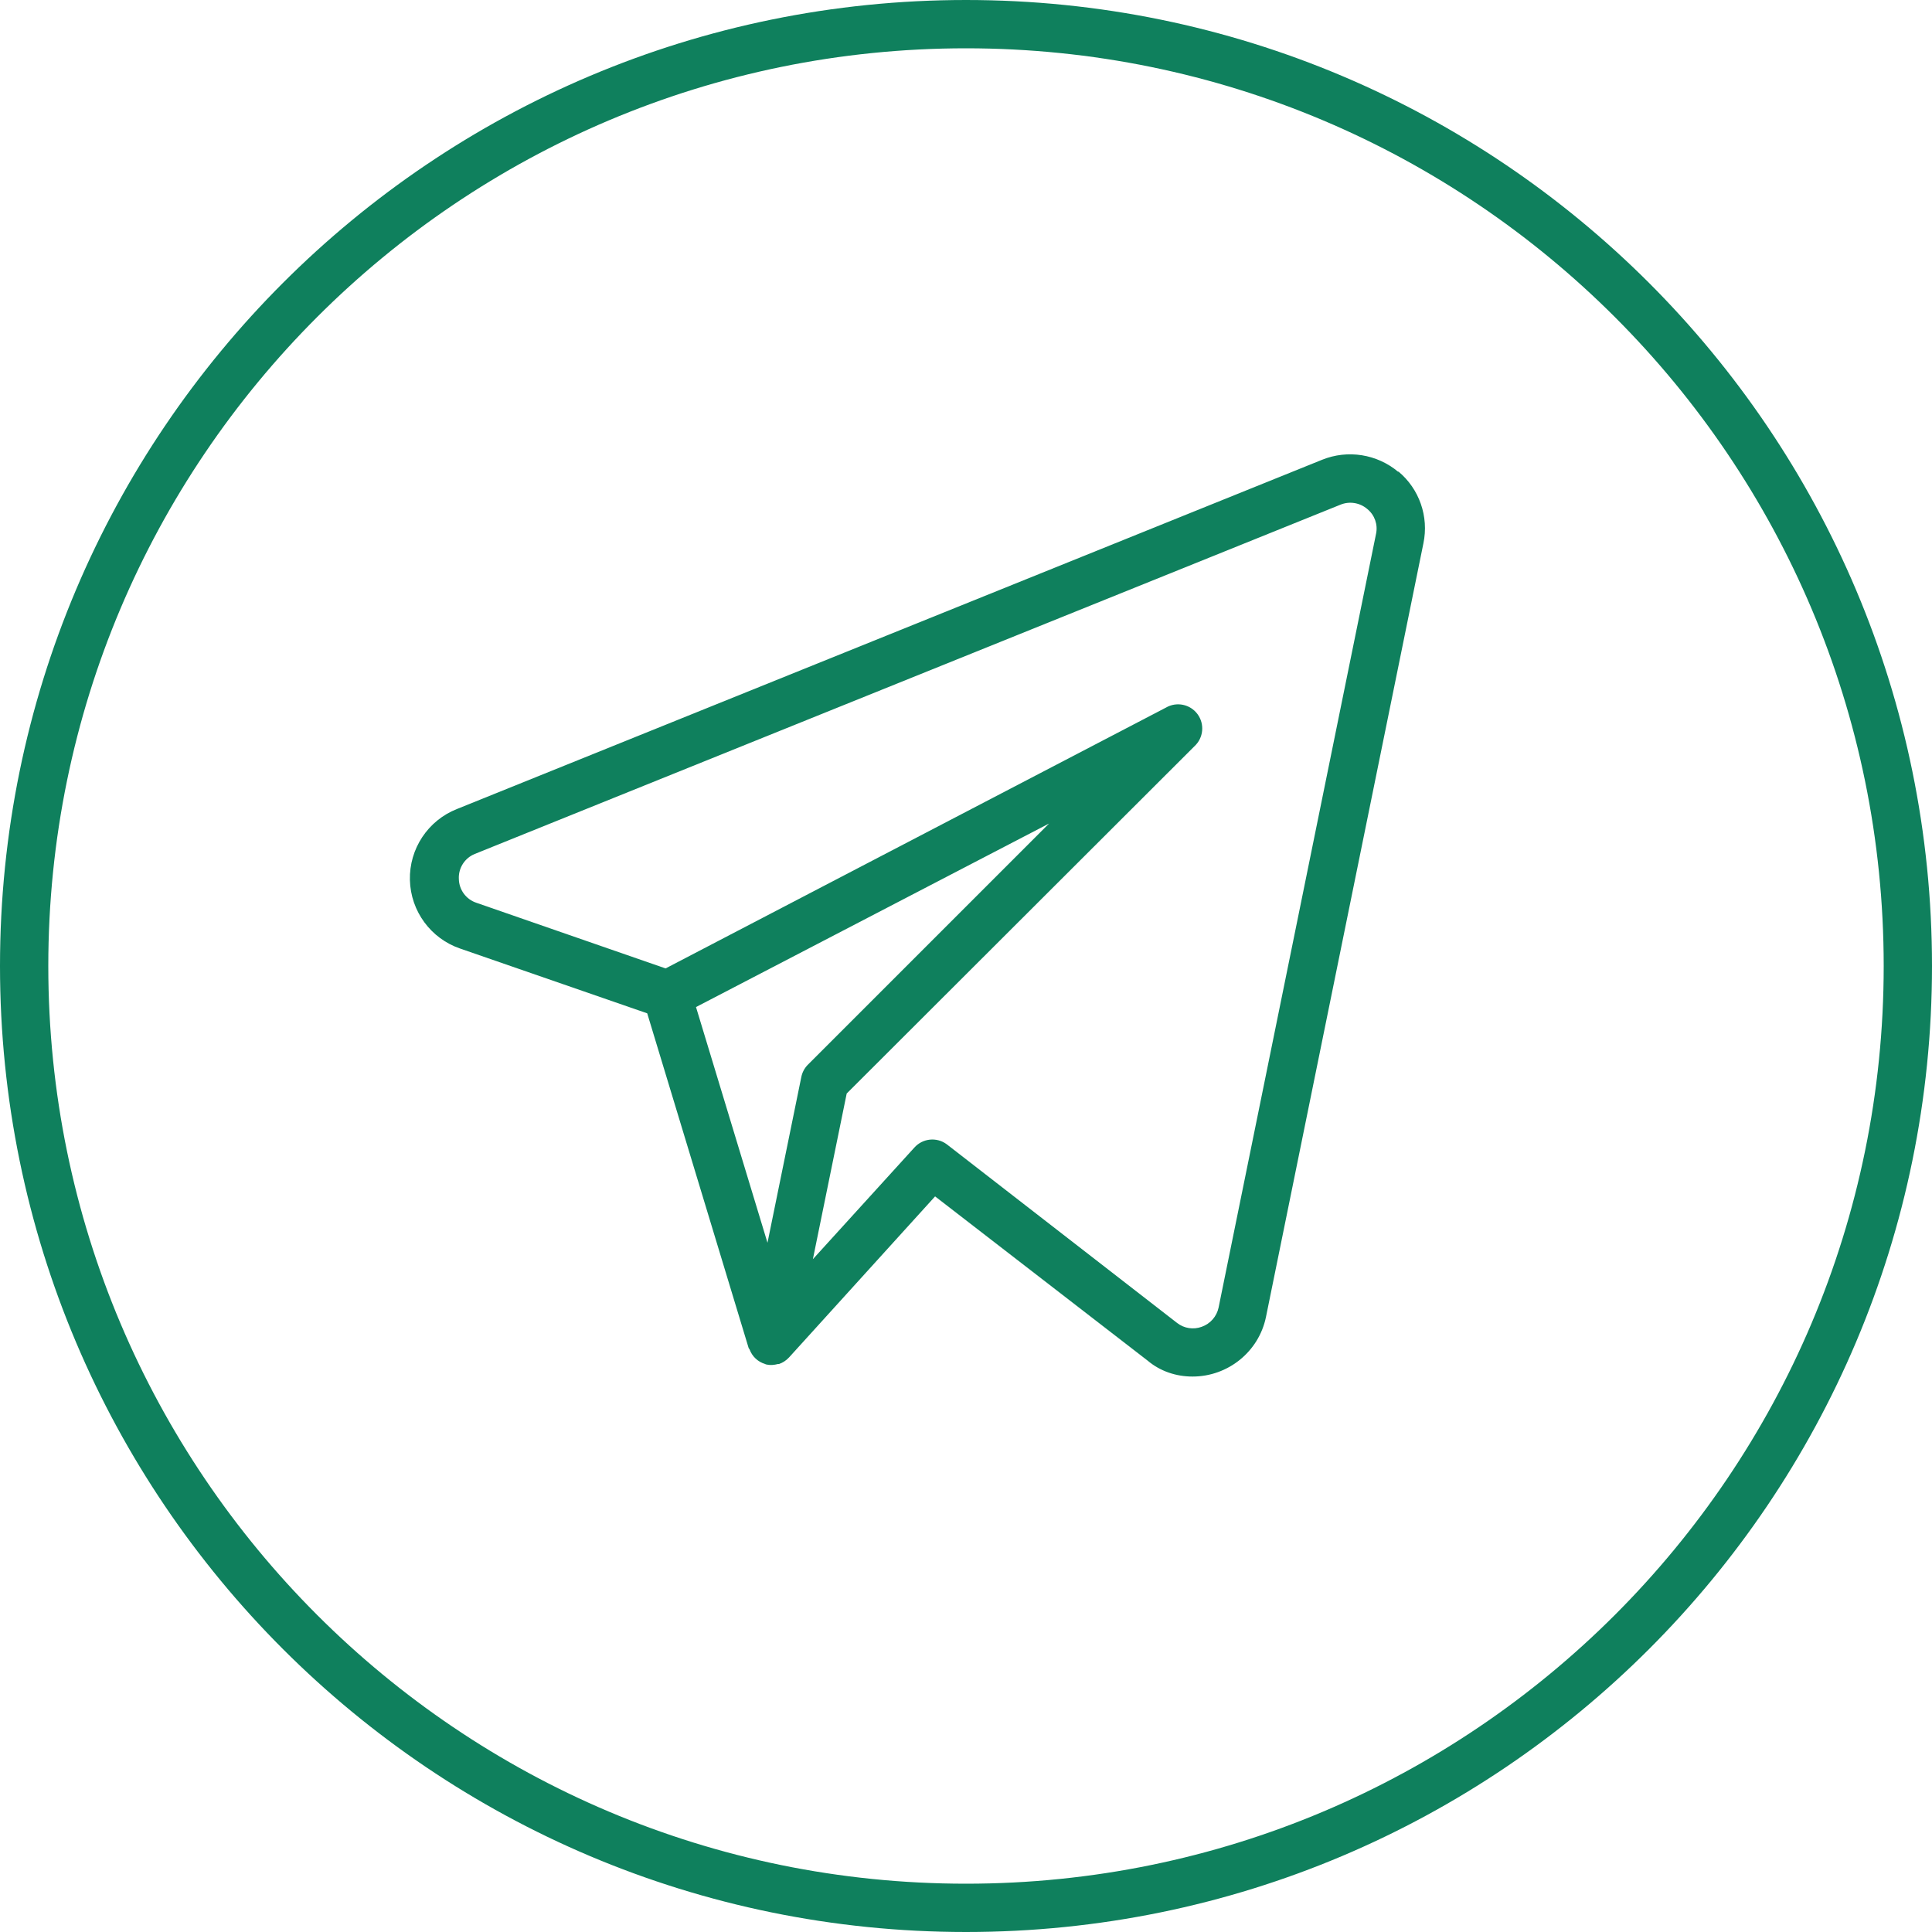
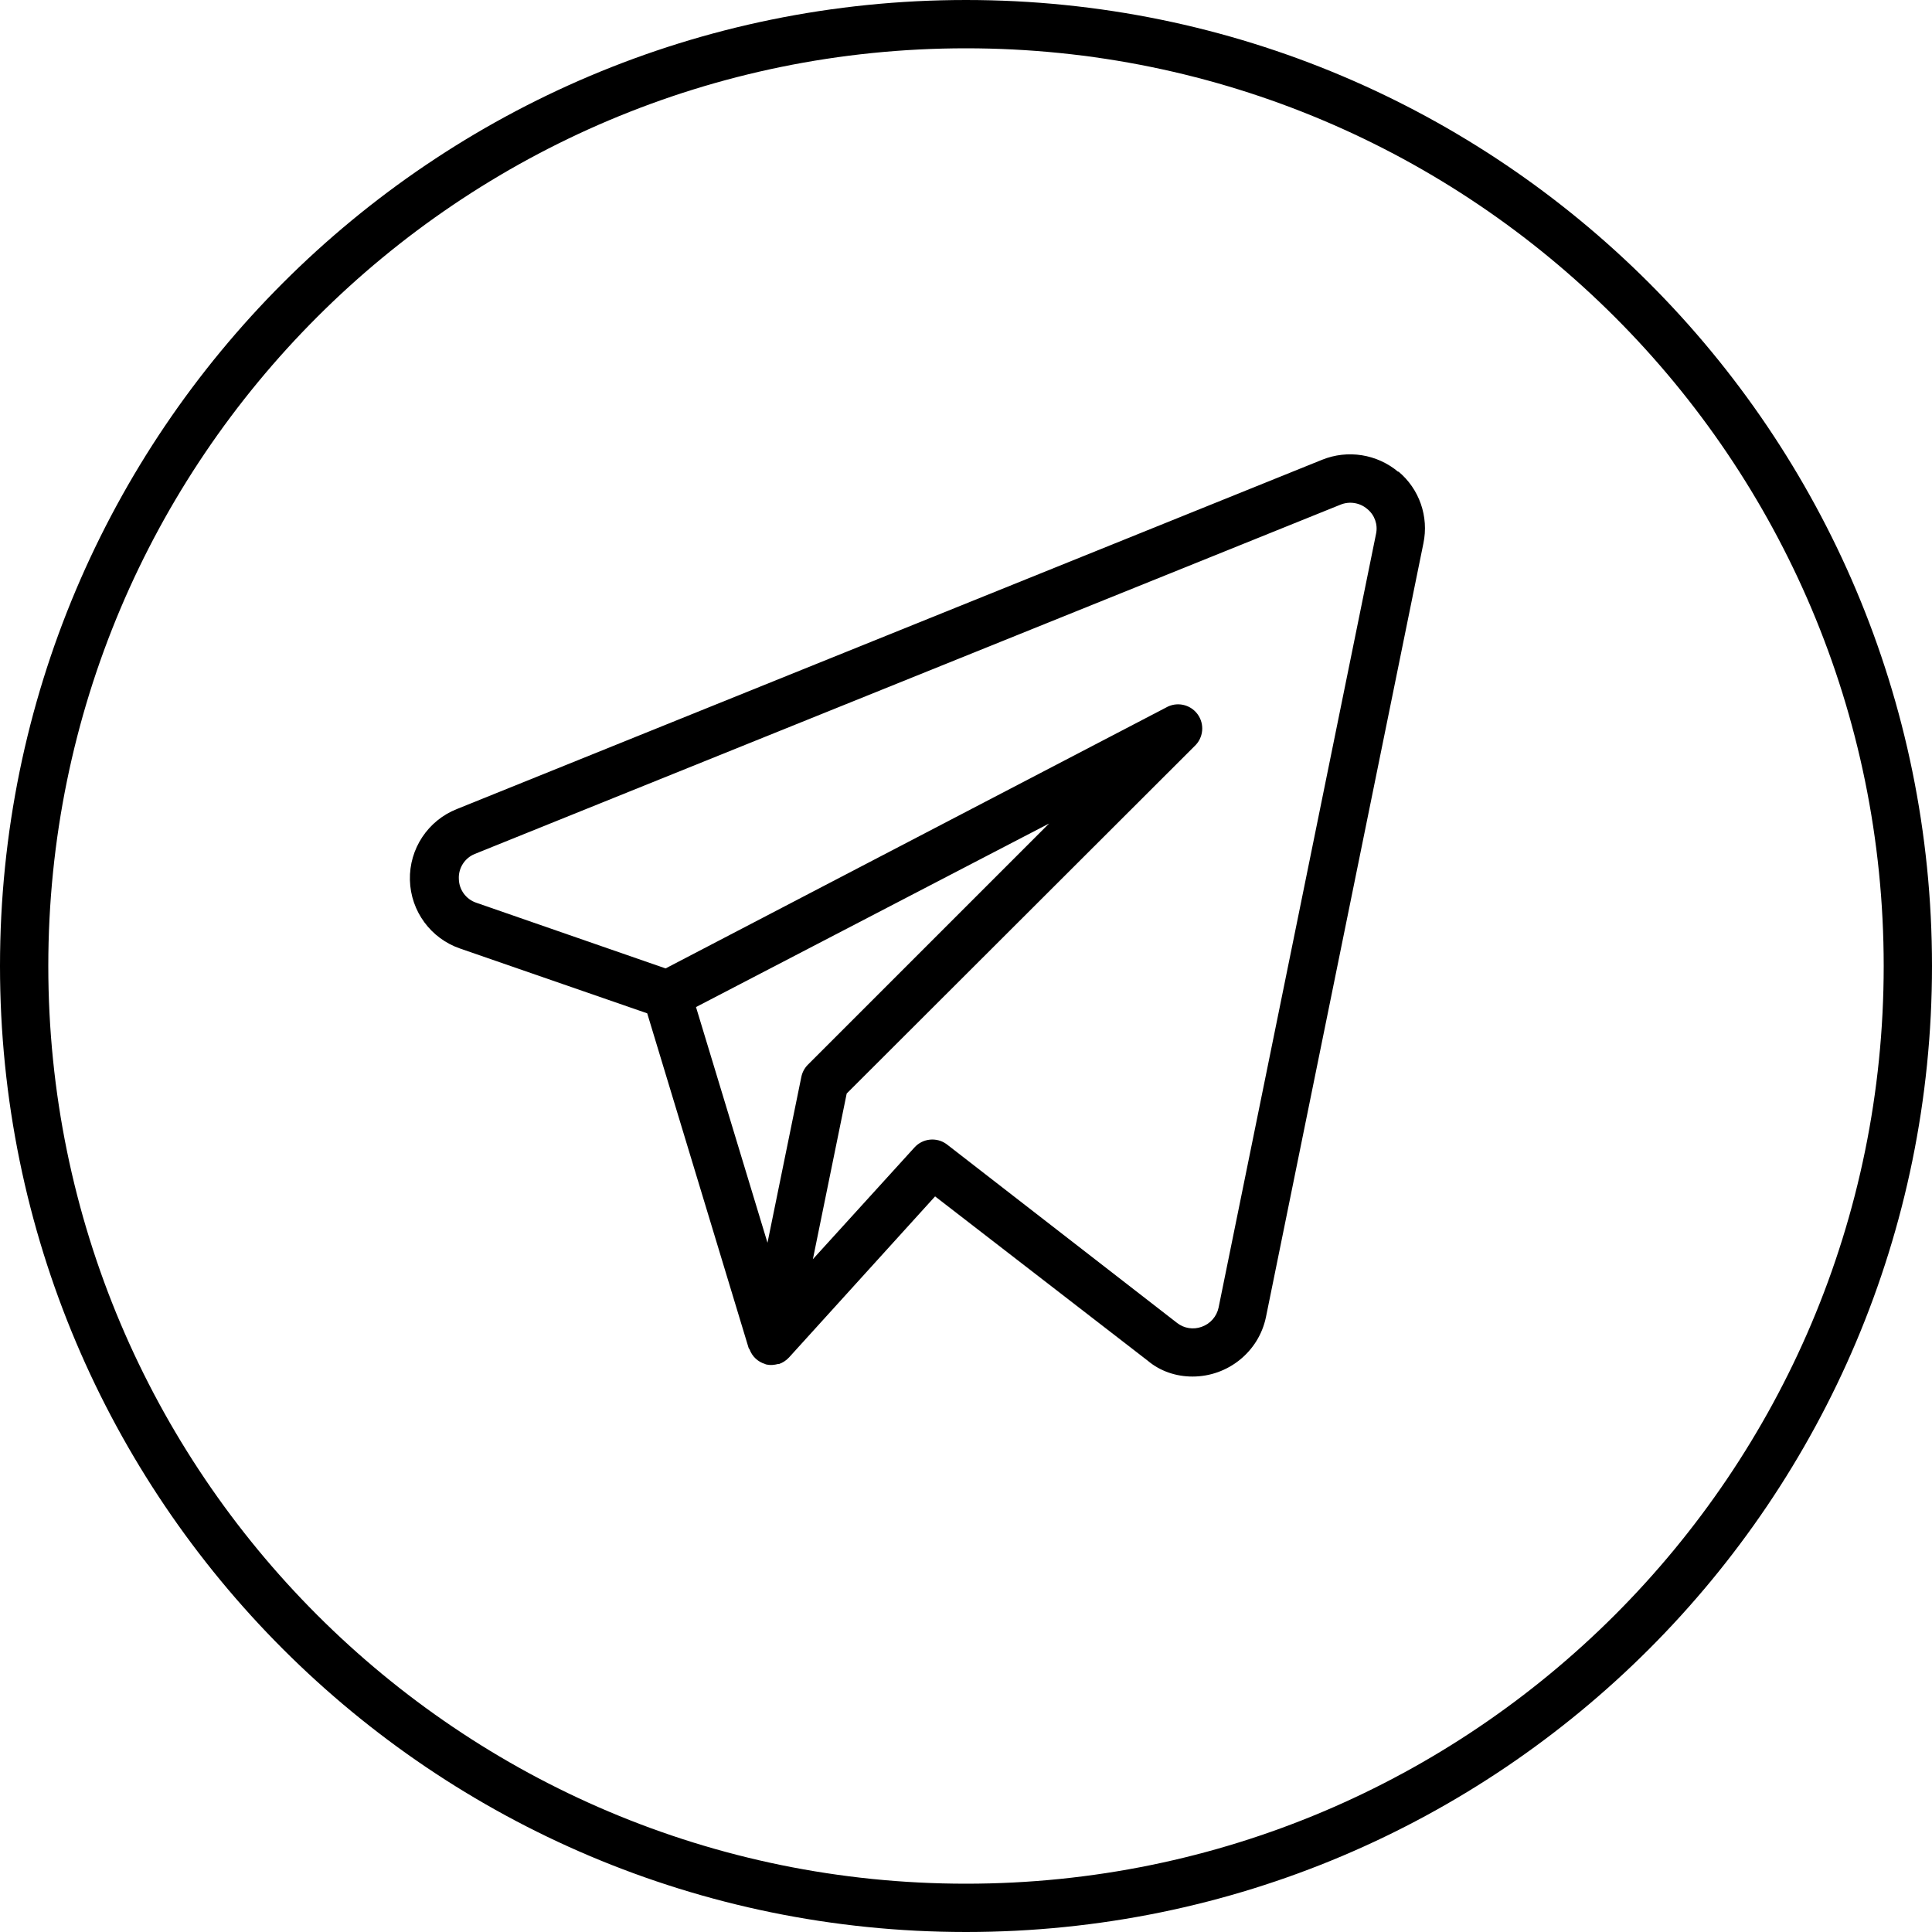
<svg xmlns="http://www.w3.org/2000/svg" viewBox="0 0 40 40" fill="none">
-   <circle cx="20" cy="20" r="19.5" stroke="#0F805D" />
-   <path d="M28.95 9.77a1.55 1.55 0 0 0-1.58-.25l-17.91 7.23a1.54 1.54 0 0 0 .07 2.89l3.87 1.34 2.1 6.93.02.03a.49.49 0 0 0 .32.3l.02.01h.01c.08.02.16.01.24-.01h.02a.5.5 0 0 0 .2-.13l.01-.01 3.02-3.33 4.4 3.4c.26.22.59.33.93.33.73 0 1.37-.51 1.52-1.23l3.26-16.02a1.53 1.53 0 0 0-.52-1.49Zm-12.36 12.53-.7 3.43-1.48-4.88 7.31-3.8-5 5a.5.5 0 0 0-.13.25Zm8.64 4.77a.54.54 0 0 1-.35.4.53.53 0 0 1-.51-.08l-4.77-3.7a.5.5 0 0 0-.67.07l-2.1 2.31.7-3.43 7.2-7.19a.5.5 0 0 0-.59-.8l-10.36 5.4-3.92-1.36a.53.53 0 0 1-.36-.49.53.53 0 0 1 .33-.52l17.92-7.23a.54.54 0 0 1 .56.09.52.52 0 0 1 .18.51l-3.26 16.02Z" fill="#0F805D" />
+   <circle cx="20" cy="20" r="19.5" stroke="currentColor" />
+   <path d="M28.95 9.77a1.55 1.55 0 0 0-1.58-.25l-17.91 7.23a1.54 1.54 0 0 0 .07 2.89l3.87 1.34 2.1 6.93.02.03a.49.49 0 0 0 .32.3l.02.01h.01c.08.02.16.01.24-.01h.02a.5.5 0 0 0 .2-.13l.01-.01 3.02-3.33 4.4 3.4c.26.22.59.33.93.33.73 0 1.37-.51 1.52-1.23l3.26-16.02a1.53 1.53 0 0 0-.52-1.49Zm-12.36 12.53-.7 3.43-1.48-4.88 7.31-3.8-5 5a.5.5 0 0 0-.13.25Zm8.64 4.77a.54.54 0 0 1-.35.4.53.53 0 0 1-.51-.08l-4.77-3.7a.5.5 0 0 0-.67.07l-2.1 2.31.7-3.43 7.2-7.19a.5.5 0 0 0-.59-.8l-10.36 5.4-3.92-1.36a.53.53 0 0 1-.36-.49.53.53 0 0 1 .33-.52l17.92-7.23a.54.54 0 0 1 .56.09.52.52 0 0 1 .18.51l-3.26 16.02Z" fill="currentColor" />
</svg>
